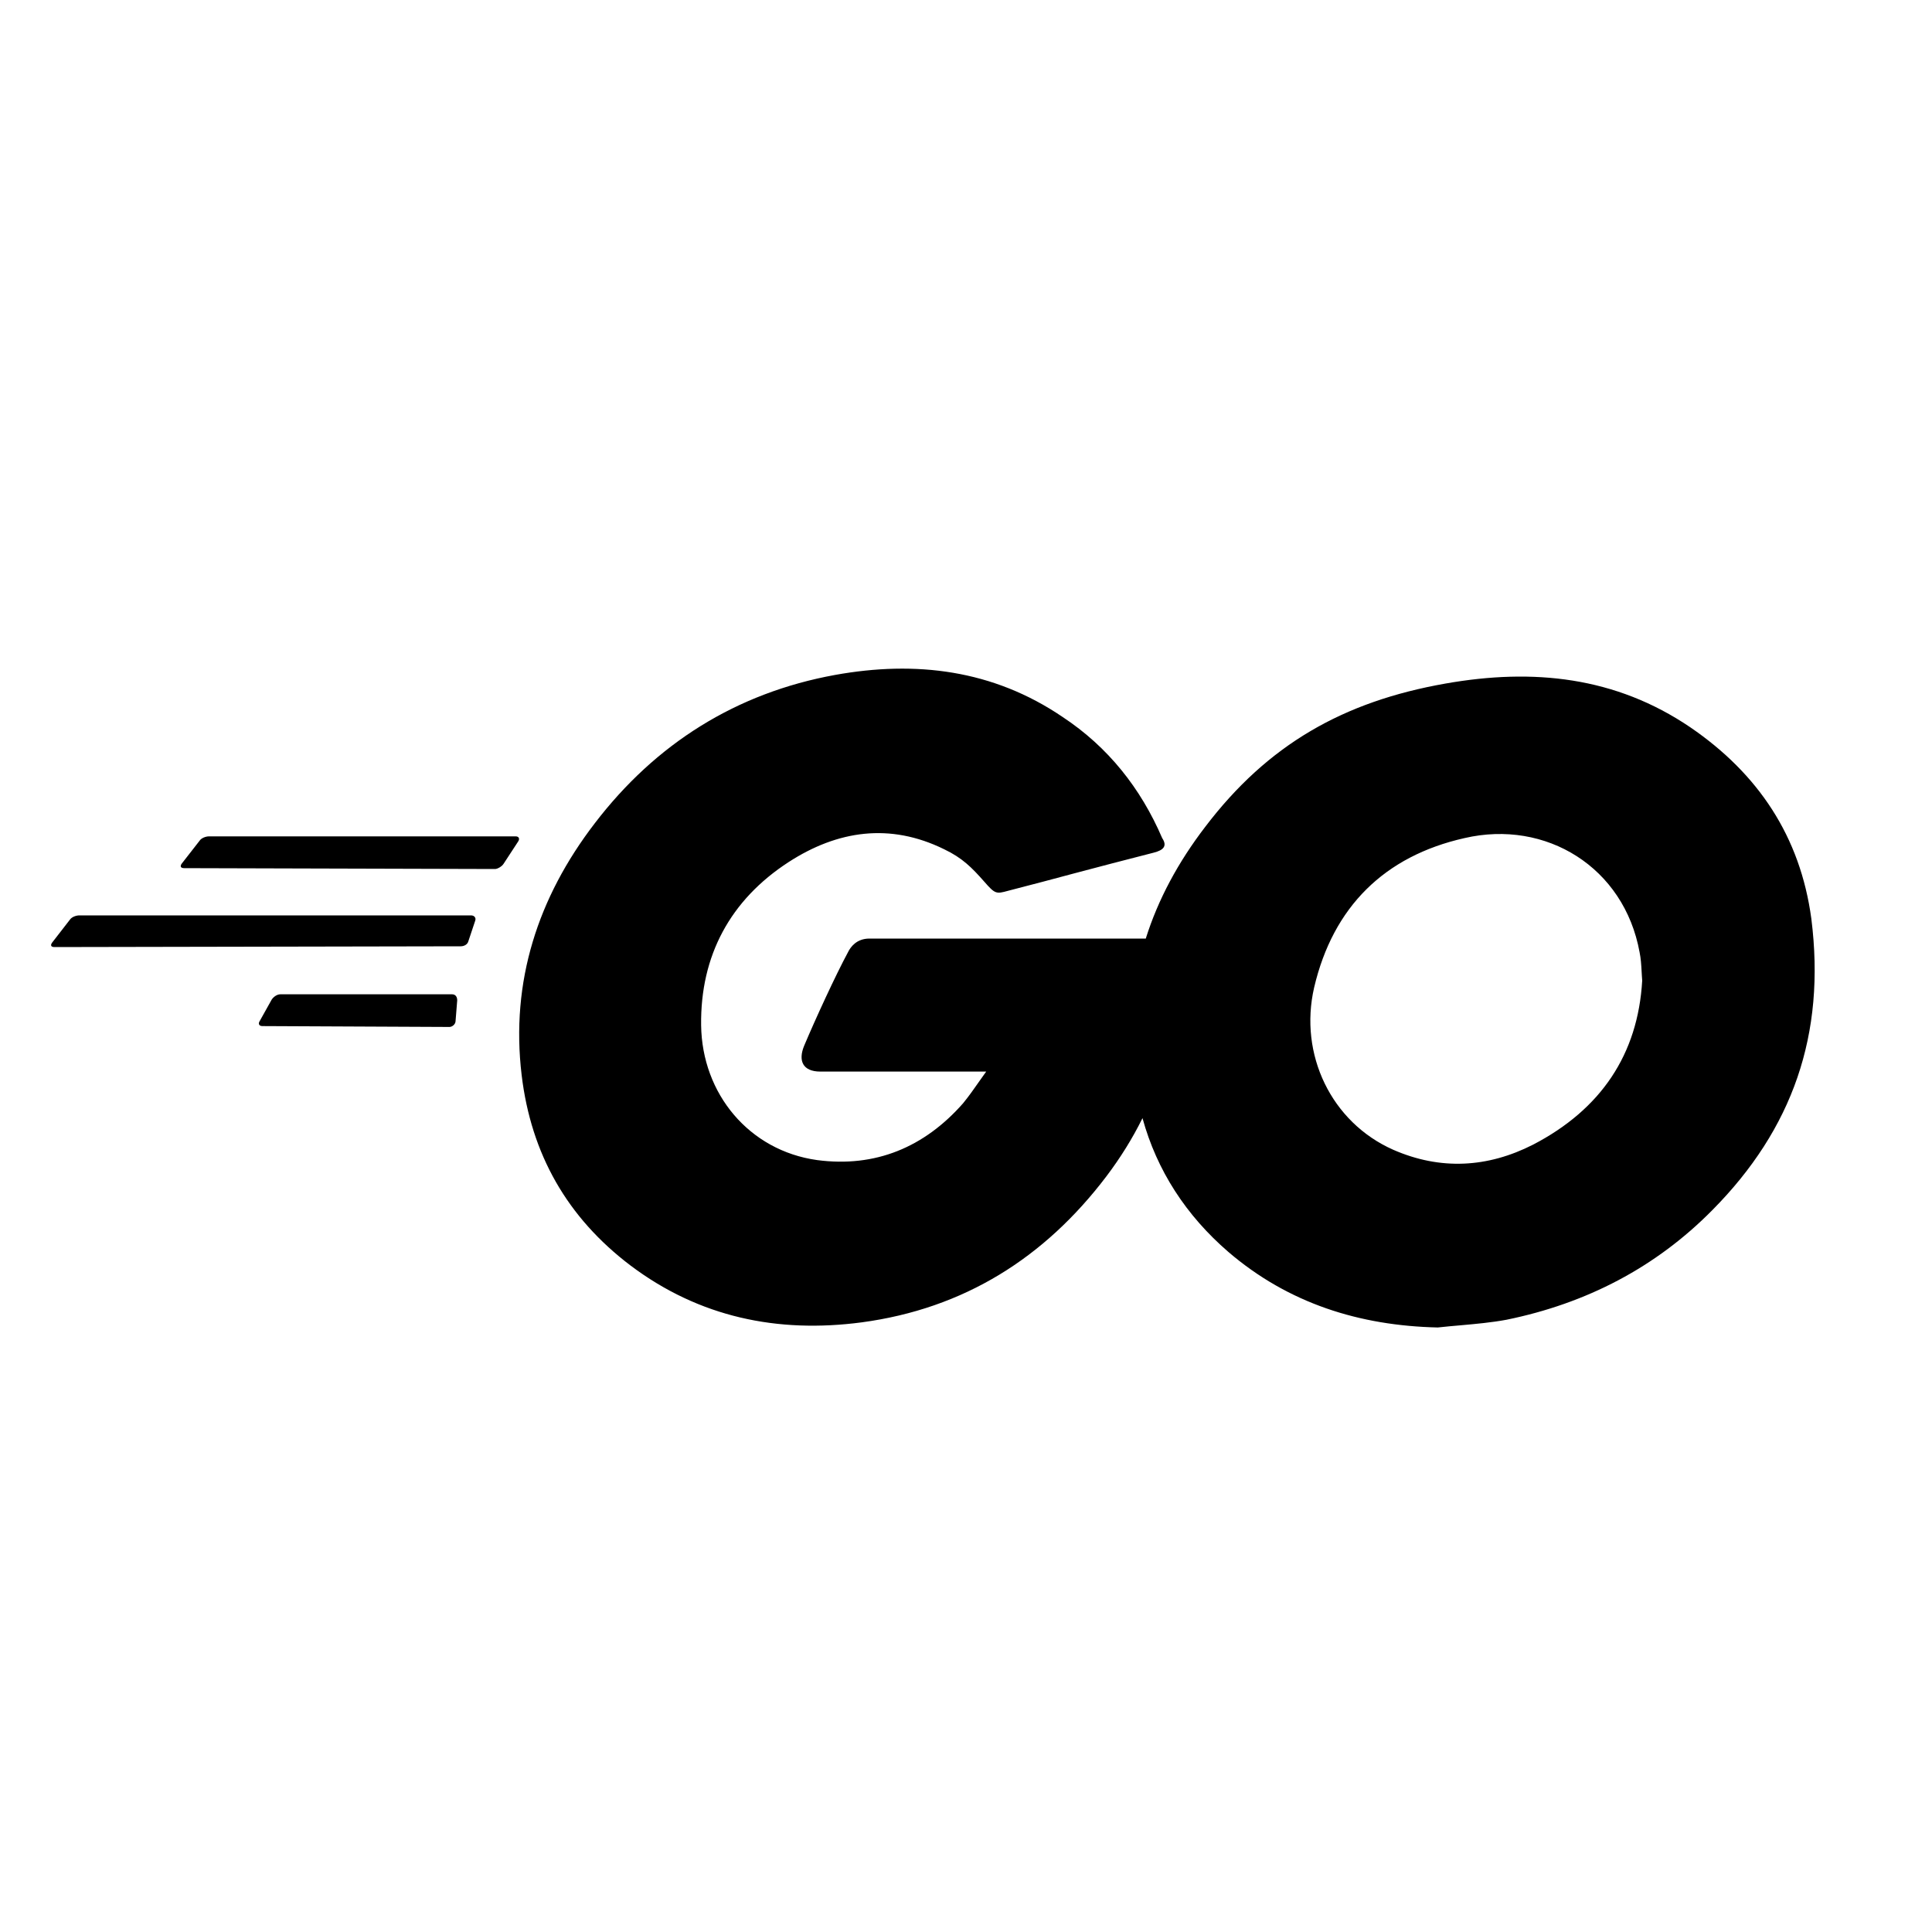
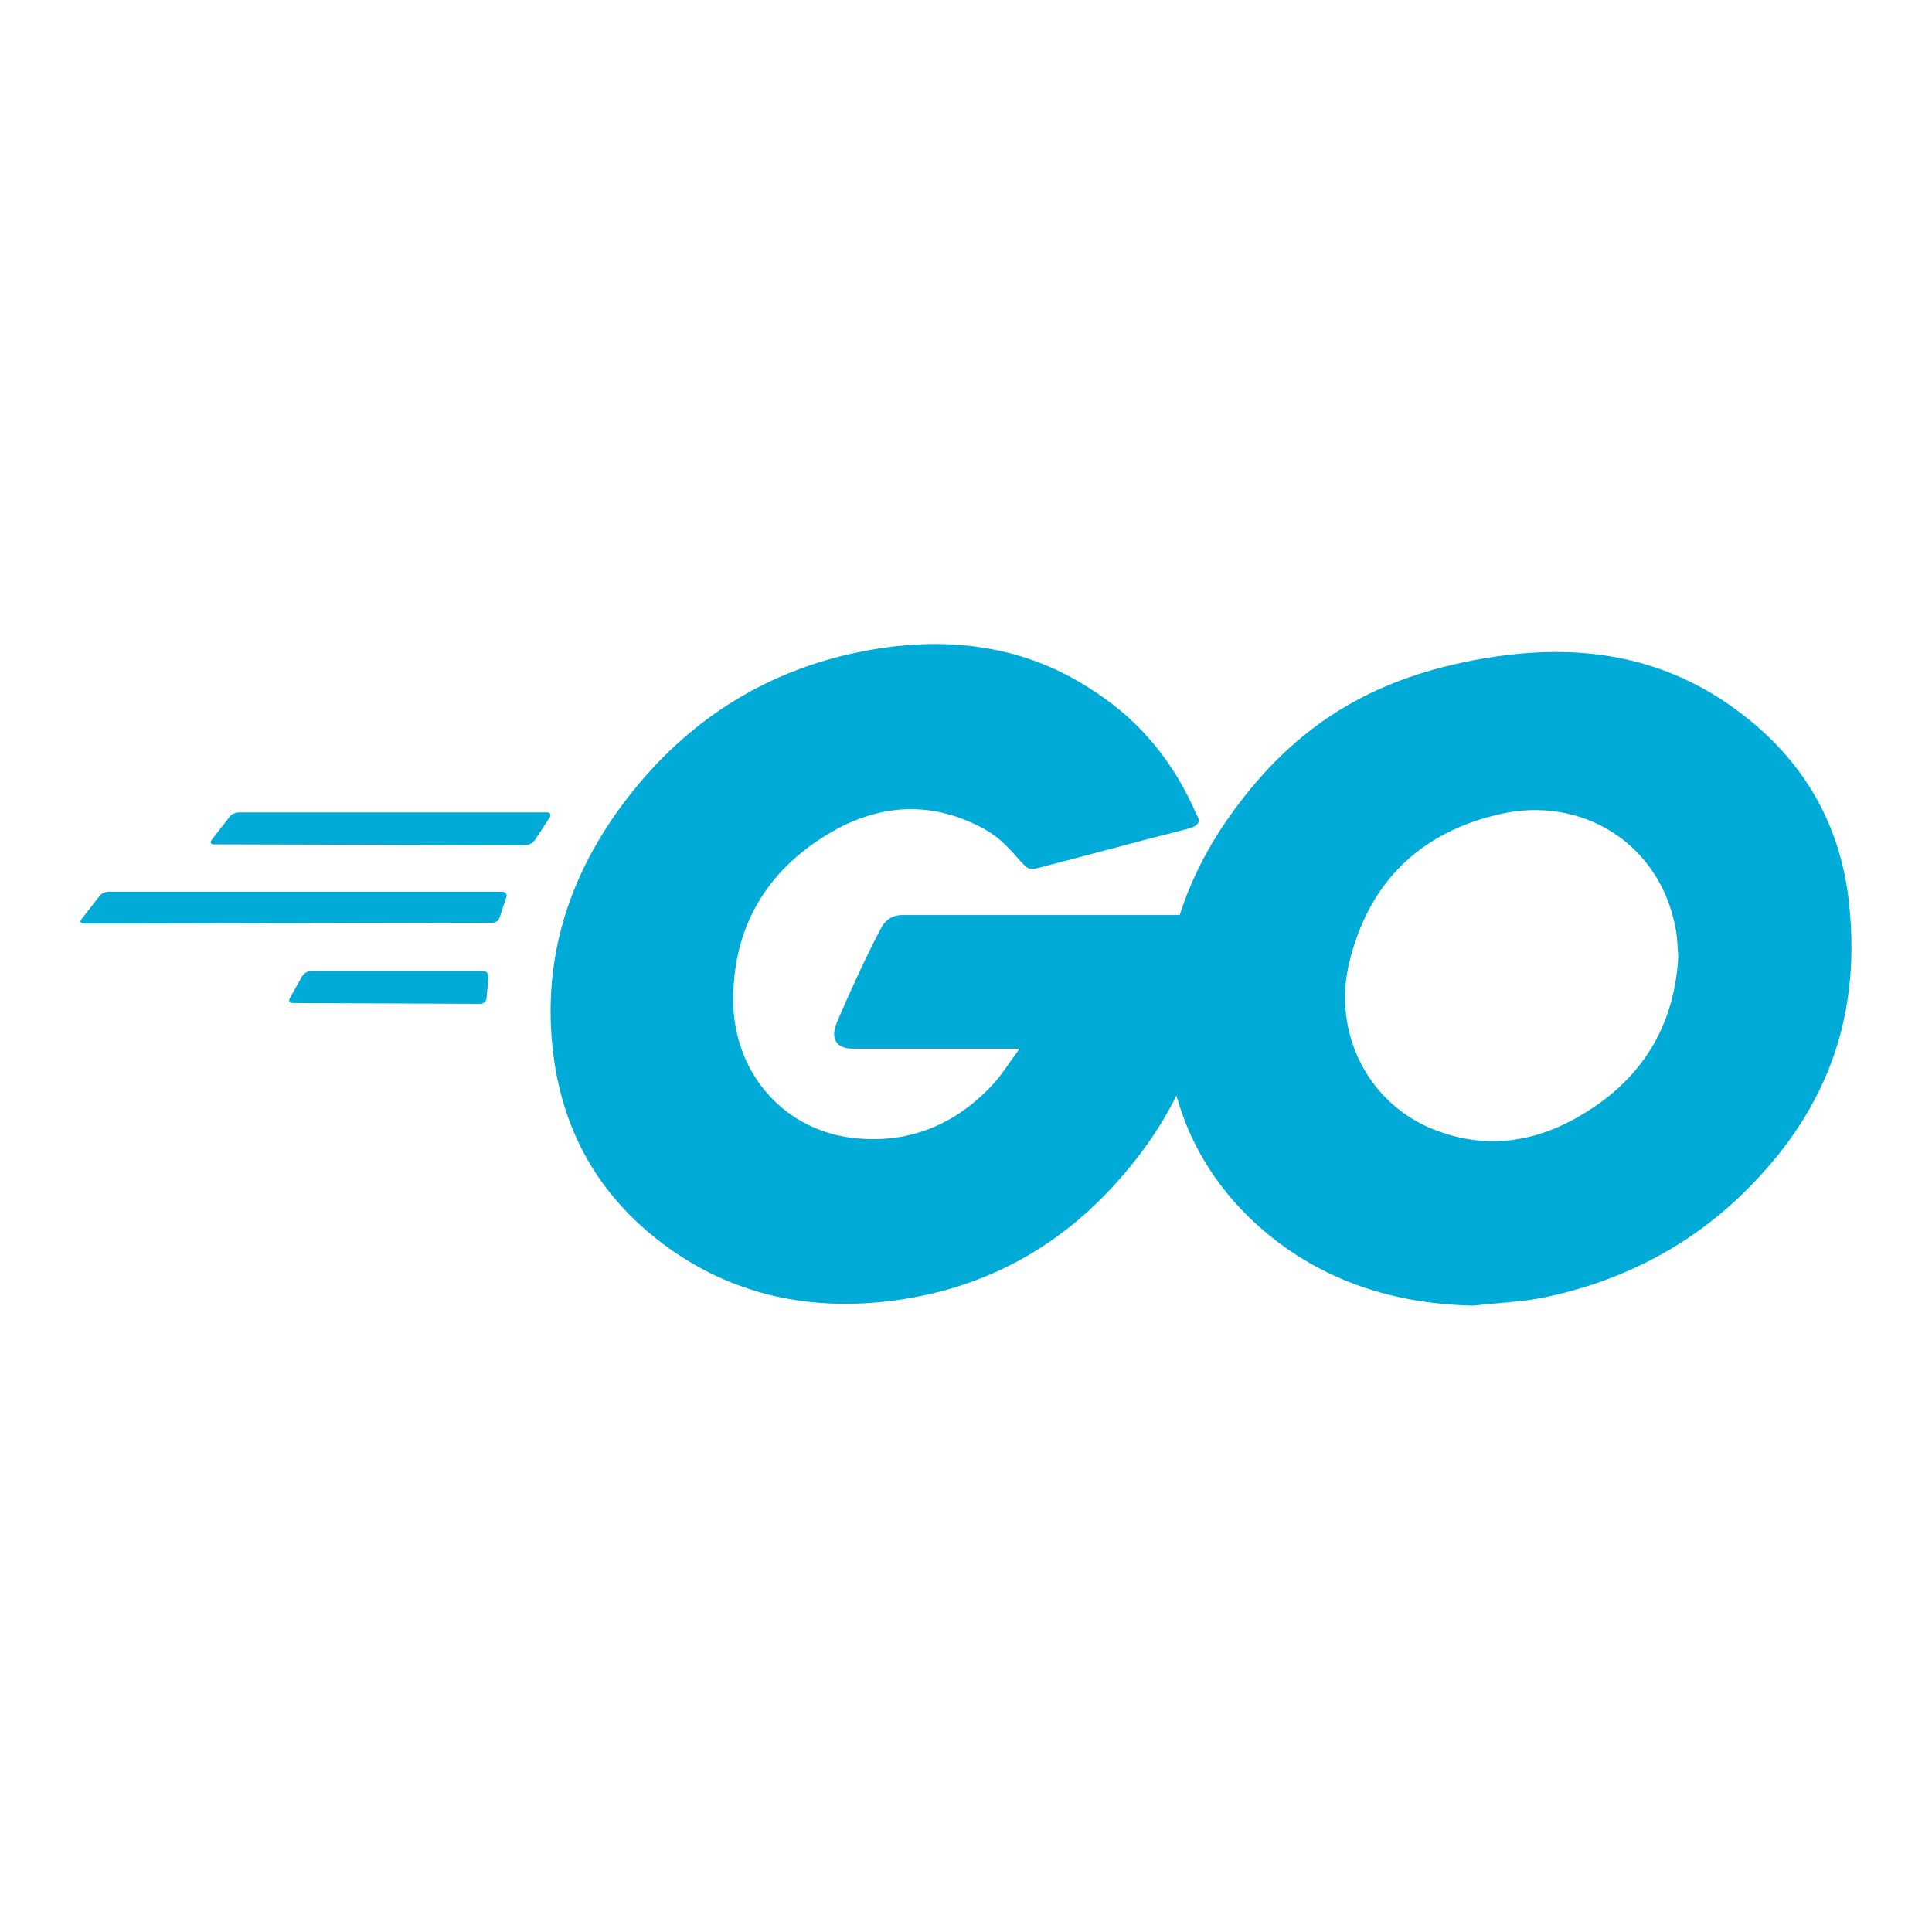
- <svg xmlns="http://www.w3.org/2000/svg" width="20" height="20" viewBox="0 0 20 20" fill="none">
-   <path fill-rule="evenodd" clip-rule="evenodd" d="M11.113 9.043L11.113 9.043L11.113 9.043C10.905 9.099 10.693 9.155 10.449 9.218L10.434 9.222C10.315 9.254 10.302 9.257 10.191 9.129C10.058 8.978 9.96 8.88 9.773 8.791C9.213 8.516 8.671 8.596 8.164 8.924C7.56 9.316 7.249 9.893 7.258 10.613C7.267 11.324 7.756 11.911 8.458 12.009C9.062 12.089 9.569 11.876 9.969 11.422C10.028 11.35 10.083 11.272 10.143 11.186C10.164 11.156 10.186 11.126 10.209 11.093H8.493C8.307 11.093 8.262 10.978 8.324 10.827C8.44 10.551 8.653 10.089 8.778 9.858C8.804 9.804 8.867 9.716 9 9.716H11.861C11.989 9.309 12.197 8.924 12.476 8.56C13.124 7.707 13.907 7.262 14.964 7.076C15.871 6.916 16.724 7.004 17.498 7.529C18.2 8.009 18.636 8.658 18.751 9.511C18.902 10.711 18.555 11.689 17.729 12.524C17.142 13.12 16.422 13.493 15.595 13.662C15.438 13.691 15.28 13.705 15.125 13.719C15.044 13.726 14.964 13.733 14.884 13.742C14.075 13.724 13.338 13.493 12.716 12.96C12.278 12.582 11.976 12.117 11.827 11.575C11.723 11.786 11.598 11.986 11.453 12.178C10.813 13.022 9.978 13.547 8.92 13.689C8.049 13.804 7.24 13.636 6.529 13.102C5.871 12.604 5.498 11.947 5.4 11.129C5.284 10.16 5.569 9.289 6.156 8.524C6.787 7.698 7.622 7.173 8.644 6.987C9.48 6.836 10.28 6.933 11 7.422C11.471 7.733 11.809 8.16 12.031 8.676C12.084 8.756 12.049 8.8 11.942 8.827C11.631 8.906 11.374 8.974 11.113 9.043ZM1.907 8.987C1.871 8.987 1.862 8.969 1.88 8.942L2.067 8.702C2.084 8.676 2.129 8.658 2.164 8.658H5.338C5.373 8.658 5.382 8.684 5.364 8.711L5.213 8.942C5.196 8.969 5.151 8.996 5.124 8.996L1.907 8.987ZM0.564 9.804C0.529 9.804 0.52 9.787 0.538 9.76L0.724 9.52C0.742 9.493 0.787 9.476 0.822 9.476H4.876C4.911 9.476 4.929 9.502 4.92 9.529L4.849 9.742C4.84 9.778 4.804 9.796 4.769 9.796L0.564 9.804ZM2.689 10.569C2.671 10.596 2.68 10.622 2.716 10.622L4.653 10.631C4.68 10.631 4.716 10.604 4.716 10.569L4.733 10.356C4.733 10.32 4.716 10.293 4.68 10.293H2.902C2.867 10.293 2.831 10.32 2.813 10.347L2.689 10.569ZM16.994 10.056C16.996 10.086 16.997 10.117 17 10.151C16.956 10.915 16.573 11.484 15.871 11.849C15.4 12.089 14.911 12.116 14.422 11.902C13.782 11.618 13.444 10.916 13.604 10.222C13.8 9.387 14.333 8.862 15.16 8.676C16.004 8.48 16.813 8.978 16.973 9.858C16.986 9.921 16.99 9.984 16.994 10.056Z" fill="currentColor" />
+ <svg xmlns="http://www.w3.org/2000/svg" width="24" height="24" viewBox="0 0 24 24" fill="none">
+   <path fill-rule="evenodd" clip-rule="evenodd" d="M13.754 10.557C13.503 10.624 13.249 10.691 12.954 10.767L12.936 10.772C12.792 10.811 12.777 10.815 12.643 10.66C12.483 10.478 12.365 10.36 12.14 10.253C11.465 9.921 10.812 10.017 10.201 10.414C9.473 10.885 9.098 11.581 9.109 12.449C9.119 13.306 9.708 14.013 10.555 14.131C11.283 14.227 11.894 13.97 12.376 13.424C12.447 13.336 12.513 13.243 12.585 13.139C12.611 13.103 12.637 13.066 12.665 13.027H10.598C10.373 13.027 10.319 12.888 10.394 12.706C10.533 12.374 10.79 11.817 10.94 11.539C10.972 11.474 11.047 11.367 11.208 11.367H14.655C14.81 10.877 15.061 10.413 15.396 9.975C16.178 8.946 17.12 8.411 18.395 8.186C19.488 7.993 20.516 8.1 21.448 8.732C22.294 9.31 22.819 10.092 22.958 11.121C23.14 12.567 22.723 13.745 21.726 14.752C21.019 15.47 20.152 15.919 19.156 16.123C18.966 16.158 18.776 16.175 18.589 16.191C18.491 16.2 18.394 16.208 18.299 16.219C17.324 16.198 16.435 15.919 15.685 15.277C15.158 14.821 14.795 14.261 14.614 13.609C14.489 13.862 14.339 14.104 14.164 14.334C13.393 15.352 12.386 15.984 11.112 16.155C10.062 16.294 9.087 16.091 8.23 15.448C7.438 14.848 6.988 14.056 6.87 13.07C6.731 11.903 7.073 10.853 7.78 9.932C8.541 8.936 9.548 8.304 10.78 8.079C11.786 7.897 12.751 8.014 13.618 8.604C14.186 8.978 14.593 9.493 14.861 10.114C14.925 10.21 14.882 10.264 14.754 10.296C14.378 10.391 14.069 10.473 13.754 10.557ZM20.841 11.777C20.843 11.813 20.845 11.851 20.848 11.892C20.794 12.813 20.334 13.499 19.488 13.938C18.92 14.227 18.331 14.259 17.742 14.002C16.971 13.659 16.564 12.813 16.756 11.978C16.992 10.971 17.635 10.339 18.631 10.114C19.648 9.878 20.623 10.478 20.816 11.538C20.831 11.614 20.835 11.69 20.841 11.777Z" fill="#00ACD7" />
+   <path d="M2.628 10.435C2.607 10.467 2.617 10.489 2.66 10.489L6.538 10.499C6.57 10.499 6.624 10.467 6.645 10.435L6.827 10.157C6.848 10.124 6.838 10.092 6.795 10.092H2.971C2.928 10.092 2.875 10.114 2.853 10.146L2.628 10.435Z" fill="#00ACD7" />
+   <path d="M1.043 11.474C1 11.474 0.989 11.453 1.011 11.421L1.236 11.131C1.257 11.099 1.311 11.078 1.353 11.078H6.238C6.281 11.078 6.302 11.11 6.291 11.142L6.206 11.399C6.195 11.442 6.152 11.463 6.109 11.463L1.043 11.474Z" fill="#00ACD7" />
+   <path d="M3.635 12.46C3.592 12.46 3.582 12.428 3.603 12.395L3.753 12.128C3.774 12.095 3.817 12.063 3.86 12.063H6.002C6.045 12.063 6.067 12.095 6.067 12.138L6.045 12.395C6.045 12.438 6.002 12.47 5.97 12.47L3.635 12.46Z" fill="#00ACD7" />
</svg>
